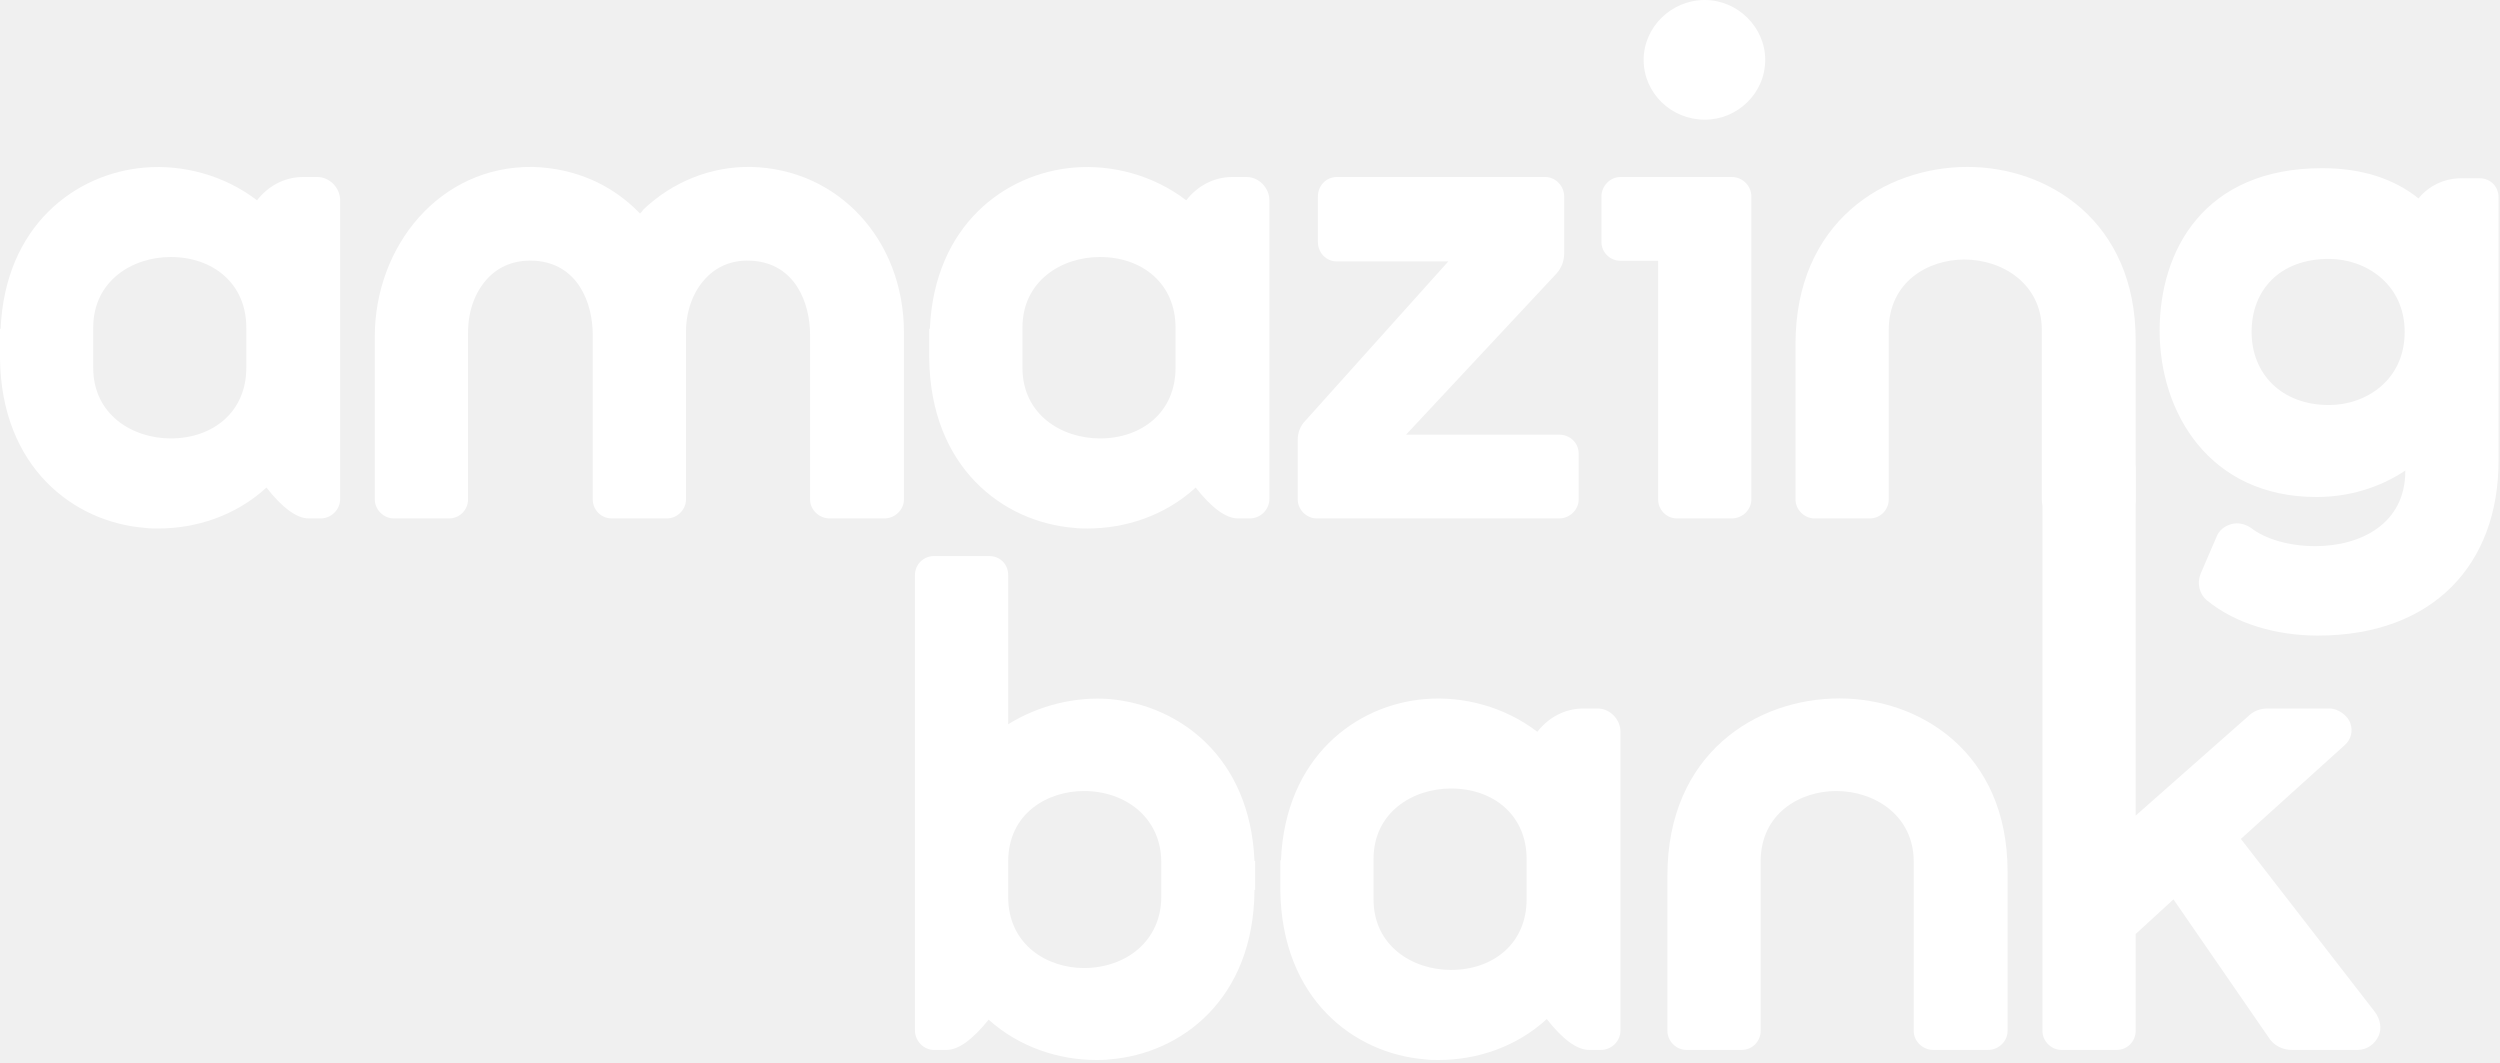
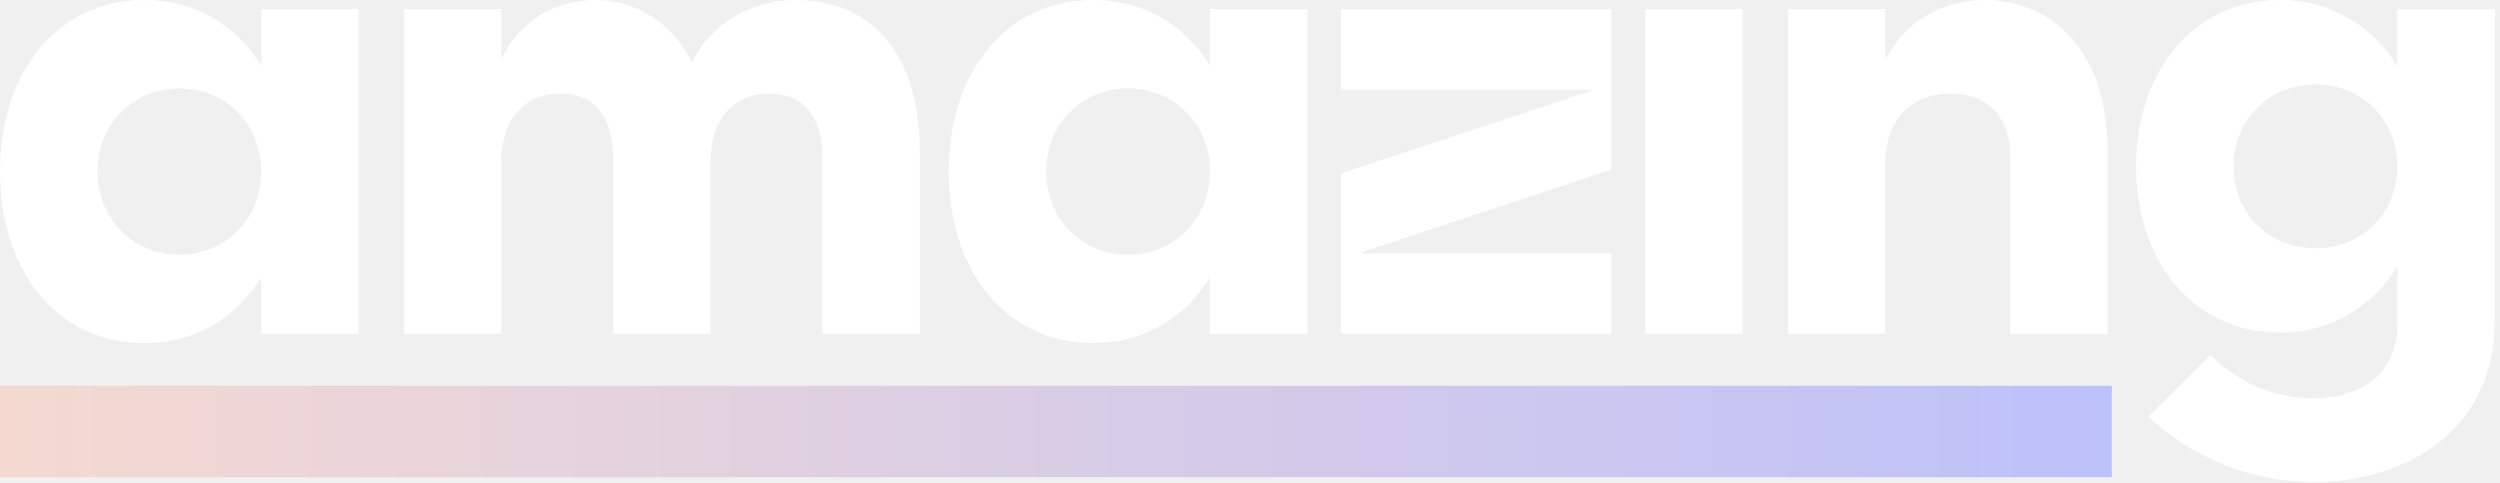
- <svg xmlns="http://www.w3.org/2000/svg" width="127" height="54" viewBox="0 0 127 54" fill="none">
-   <path d="M7.36 26.816C7.584 26.848 7.808 26.848 8.032 26.848C9.952 26.848 11.968 26.208 13.536 24.768C14.336 25.792 15.072 26.336 15.68 26.336H16.288C16.832 26.336 17.28 25.888 17.28 25.344V10.176C17.28 9.536 16.736 8.992 16.128 8.992H15.392C14.432 8.992 13.6 9.472 13.056 10.176C11.392 8.896 9.28 8.352 7.36 8.512C3.84 8.8 0.256 11.456 0.032 16.704H0V18.208C0.064 23.744 3.744 26.528 7.36 26.816ZM8.672 13.056C10.816 13.056 12.512 14.4 12.512 16.64V18.688C12.512 20.928 10.816 22.272 8.672 22.272C6.72 22.272 4.736 21.056 4.736 18.688V16.64C4.736 14.272 6.72 13.056 8.672 13.056Z" fill="white" />
-   <path d="M38.144 8.48C36.096 8.448 34.144 9.248 32.672 10.656C32.64 10.72 32.576 10.784 32.512 10.848C31.136 9.408 29.248 8.544 27.072 8.48C22.304 8.416 19.04 12.544 19.04 17.088V25.376C19.04 25.888 19.488 26.336 20 26.336H22.816C23.36 26.336 23.776 25.888 23.776 25.376V16.896C23.776 15.712 24.192 14.688 24.896 14.016C25.504 13.44 26.304 13.184 27.2 13.248C29.344 13.408 30.112 15.36 30.112 17.024V25.376C30.112 25.888 30.528 26.336 31.072 26.336H33.888C34.4 26.336 34.848 25.888 34.848 25.376V16.864C34.848 15.712 35.264 14.688 35.968 14.016C36.576 13.44 37.344 13.184 38.24 13.248C40.384 13.408 41.152 15.36 41.152 17.024V25.376C41.152 25.888 41.6 26.336 42.144 26.336H44.928C45.472 26.336 45.92 25.888 45.92 25.376V16.896C45.92 12.16 42.56 8.576 38.144 8.48Z" fill="white" />
-   <path d="M54.565 26.816C54.789 26.848 55.013 26.848 55.237 26.848C57.157 26.848 59.173 26.208 60.741 24.768C61.541 25.792 62.277 26.336 62.885 26.336H63.493C64.037 26.336 64.485 25.888 64.485 25.344V10.176C64.485 9.536 63.941 8.992 63.333 8.992H62.597C61.637 8.992 60.805 9.472 60.261 10.176C58.597 8.896 56.485 8.352 54.565 8.512C51.045 8.8 47.461 11.456 47.237 16.704H47.205V18.208C47.269 23.744 50.949 26.528 54.565 26.816ZM55.877 13.056C58.021 13.056 59.717 14.4 59.717 16.64V18.688C59.717 20.928 58.021 22.272 55.877 22.272C53.925 22.272 51.941 21.056 51.941 18.688V16.64C51.941 14.272 53.925 13.056 55.877 13.056Z" fill="white" />
-   <path d="M79.205 22.08H71.429L79.077 13.888C79.333 13.6 79.461 13.248 79.461 12.864V9.984C79.461 9.44 79.013 8.992 78.501 8.992H67.909C67.365 8.992 66.949 9.44 66.949 9.984V12.288C66.949 12.832 67.365 13.28 67.909 13.28H73.573L66.309 21.376C66.053 21.632 65.925 21.984 65.925 22.336V25.376C65.925 25.888 66.373 26.336 66.885 26.336H79.205C79.749 26.336 80.197 25.888 80.197 25.376V23.04C80.197 22.496 79.749 22.08 79.205 22.08Z" fill="white" />
-   <path d="M86.601 6.08C88.265 6.08 89.673 4.736 89.673 3.04C89.673 1.376 88.265 0 86.601 0C84.905 0 83.497 1.376 83.497 3.04C83.497 4.736 84.905 6.08 86.601 6.08ZM87.977 26.336C88.521 26.336 88.969 25.888 88.969 25.376V9.984C88.969 9.44 88.521 8.992 87.977 8.992H82.313C81.801 8.992 81.353 9.44 81.353 9.984V12.288C81.353 12.832 81.801 13.248 82.313 13.248H84.233V25.376C84.233 25.888 84.649 26.336 85.193 26.336H87.977Z" fill="white" />
-   <path d="M99.948 8.48C95.724 8.48 91.212 11.296 91.212 17.472V25.376C91.212 25.888 91.66 26.336 92.172 26.336H94.988C95.532 26.336 95.948 25.888 95.948 25.376V16.768C95.948 14.304 97.964 13.184 99.788 13.184C101.74 13.184 103.724 14.432 103.724 16.768V25.376C103.724 25.888 104.172 26.336 104.716 26.336H107.5C108.044 26.336 108.492 25.888 108.492 25.376V17.28C108.492 11.232 104.044 8.48 99.948 8.48Z" fill="white" />
-   <path d="M117.677 25.248C119.277 25.248 120.845 24.8 122.189 23.904V23.936C122.189 26.592 119.949 27.744 117.613 27.744C116.301 27.744 115.085 27.392 114.349 26.816C114.061 26.624 113.709 26.528 113.357 26.624C113.005 26.72 112.717 26.944 112.589 27.296L111.789 29.152C111.597 29.632 111.725 30.176 112.109 30.496C113.549 31.68 115.629 32.288 117.741 32.288C123.629 32.288 126.925 28.64 126.925 23.424V10.016C126.925 9.472 126.509 9.056 125.965 9.056H125.037C124.173 9.056 123.373 9.44 122.861 10.08C121.581 9.056 119.949 8.544 117.965 8.544C111.949 8.544 109.709 12.736 109.709 16.8C109.709 20.96 112.237 25.248 117.677 25.248ZM118.317 13.152C120.141 13.152 122.157 14.4 122.157 16.864C122.157 19.328 120.173 20.576 118.317 20.576C115.885 20.576 114.381 18.976 114.381 16.864C114.381 14.752 115.789 13.152 118.317 13.152Z" fill="white" />
-   <path d="M55.696 53.848C55.92 53.848 56.144 53.848 56.368 53.816C60.016 53.528 63.696 50.744 63.728 45.208H63.76V43.736H63.728C63.504 38.456 59.92 35.832 56.368 35.512C54.672 35.384 52.816 35.8 51.216 36.792V29.208C51.216 28.664 50.8 28.248 50.256 28.248H47.44C46.928 28.248 46.48 28.664 46.48 29.208V52.344C46.48 52.888 46.928 53.336 47.44 53.336H48.08C48.688 53.336 49.392 52.824 50.224 51.8C51.792 53.208 53.808 53.848 55.696 53.848ZM55.056 40.184C57.2 40.184 58.992 41.56 58.992 43.8V45.56C58.992 47.8 57.2 49.176 55.056 49.176C53.232 49.176 51.216 48.024 51.216 45.56V43.768C51.216 41.304 53.232 40.184 55.056 40.184Z" fill="white" />
-   <path d="M72.4 53.816C72.624 53.848 72.848 53.848 73.072 53.848C74.992 53.848 77.008 53.208 78.576 51.768C79.376 52.792 80.112 53.336 80.72 53.336H81.328C81.872 53.336 82.32 52.888 82.32 52.344V37.176C82.32 36.536 81.776 35.992 81.168 35.992H80.432C79.472 35.992 78.64 36.472 78.096 37.176C76.432 35.896 74.32 35.352 72.4 35.512C68.88 35.8 65.296 38.456 65.072 43.704H65.04V45.208C65.104 50.744 68.784 53.528 72.4 53.816ZM73.712 40.056C75.856 40.056 77.552 41.4 77.552 43.64V45.688C77.552 47.928 75.856 49.272 73.712 49.272C71.76 49.272 69.776 48.056 69.776 45.688V43.64C69.776 41.272 71.76 40.056 73.712 40.056Z" fill="white" />
-   <path d="M93.441 35.48C89.217 35.48 84.705 38.296 84.705 44.472V52.376C84.705 52.888 85.153 53.336 85.665 53.336H88.481C89.025 53.336 89.441 52.888 89.441 52.376V43.768C89.441 41.304 91.457 40.184 93.281 40.184C95.233 40.184 97.217 41.432 97.217 43.768V52.376C97.217 52.888 97.665 53.336 98.209 53.336H100.993C101.537 53.336 101.985 52.888 101.985 52.376V44.28C101.985 38.232 97.537 35.48 93.441 35.48Z" fill="white" />
-   <path d="M113.836 42.616L119.116 37.848C119.436 37.56 119.532 37.144 119.404 36.76C119.276 36.344 118.764 35.992 118.348 35.992H115.18C114.828 35.992 114.476 36.12 114.22 36.376L108.492 41.432V23.836C108.492 23.292 108.001 23.211 107.457 23.211H104.641C104.129 23.211 103.756 23.292 103.756 23.836V52.376C103.756 52.888 104.204 53.336 104.716 53.336H107.532C108.076 53.336 108.492 52.888 108.492 52.376V47.448L110.412 45.688L115.244 52.696C115.5 53.112 115.948 53.336 116.428 53.336H119.756C120.236 53.336 120.652 53.048 120.844 52.6C121.004 52.216 120.908 51.768 120.652 51.416L113.836 42.616Z" fill="white" />
+ <svg xmlns="http://www.w3.org/2000/svg" width="140" height="27" viewBox="0 0 140 27" fill="none">
+   <path d="M8.078 0C3.239 0 0 4.003 0 9.606C0 15.21 3.239 19.213 8.078 19.213C10.916 19.213 13.209 17.83 14.628 15.538V18.703H20.086V0.509H14.628V3.675C13.209 1.383 10.916 0 8.078 0ZM14.628 9.606C14.628 12.226 12.663 14.264 10.043 14.264C7.423 14.264 5.458 12.226 5.458 9.606C5.458 6.987 7.423 4.949 10.043 4.949C12.663 4.949 14.628 6.987 14.628 9.606Z" fill="white" />
+   <path d="M31.389 5.24C33.172 5.24 34.337 6.404 34.337 8.842V18.703H39.795V9.061C39.795 6.623 41.105 5.24 43.106 5.24C44.889 5.24 46.054 6.404 46.054 8.842V18.703H51.512V8.551C51.512 2.256 48.164 0 44.562 0C41.906 0 39.686 1.492 38.776 3.493C37.466 1.019 35.356 0 33.318 0C31.207 0 29.061 1.128 28.078 3.311V0.509H22.62V18.703H28.078V9.061C28.078 6.623 29.388 5.24 31.389 5.24Z" fill="white" />
+   <path d="M61.206 0C56.367 0 53.128 4.003 53.128 9.606C53.128 15.21 56.367 19.213 61.206 19.213C64.044 19.213 66.337 17.83 67.756 15.538V18.703H73.214V0.509H67.756V3.675C66.337 1.383 64.044 0 61.206 0ZM67.756 9.606C67.756 12.226 65.791 14.264 63.171 14.264C60.551 14.264 58.586 12.226 58.586 9.606C58.586 6.987 60.551 4.949 63.171 4.949C65.791 4.949 67.756 6.987 67.756 9.606Z" fill="white" />
+   <path d="M90.23 0.509H75.093V5.022H89.066V5.094L75.093 9.716V18.703H90.23V14.191H76.257V14.119L90.23 9.497V0.509Z" fill="white" />
+   <path d="M92.131 18.703H97.589V0.509H92.131V18.703Z" fill="white" />
+   <path d="M109.225 5.24C111.19 5.24 112.573 6.404 112.573 8.842V18.703H118.031V8.551C118.031 1.892 114.028 0 111.154 0C108.897 0 106.641 1.128 105.586 3.384V0.509H100.128V18.703H105.586V9.061C105.586 6.623 107.151 5.24 109.225 5.24Z" fill="white" />
+   <path d="M139.707 17.976V0.509H134.248V3.712C132.938 1.528 130.537 0 127.699 0C122.822 0 119.62 4.003 119.62 9.315C119.62 14.628 122.822 18.631 127.699 18.631C130.537 18.631 132.938 17.102 134.248 14.919V18.194C134.248 21.323 131.701 22.306 129.554 22.306C127.407 22.306 125.26 21.433 123.805 19.868L120.312 23.325C122.75 25.654 126.17 27 129.554 27C134.503 27 139.707 24.271 139.707 17.976ZM134.248 9.315C134.248 11.935 132.283 13.9 129.663 13.9C127.044 13.9 125.079 11.935 125.079 9.315C125.079 6.695 127.044 4.73 129.663 4.73C132.283 4.73 134.248 6.695 134.248 9.315Z" fill="white" />
+   <rect y="21.605" width="118.261" height="5.117" fill="url(#paint0_linear_5_7)" />
+   <defs>
+     <linearGradient id="paint0_linear_5_7" x1="1.25097e-07" y1="24" x2="118" y2="24" gradientUnits="userSpaceOnUse">
+       <stop stop-color="#F5D9D1" />
+       <stop offset="1" stop-color="#BDC1FA" />
+     </linearGradient>
+   </defs>
</svg>
